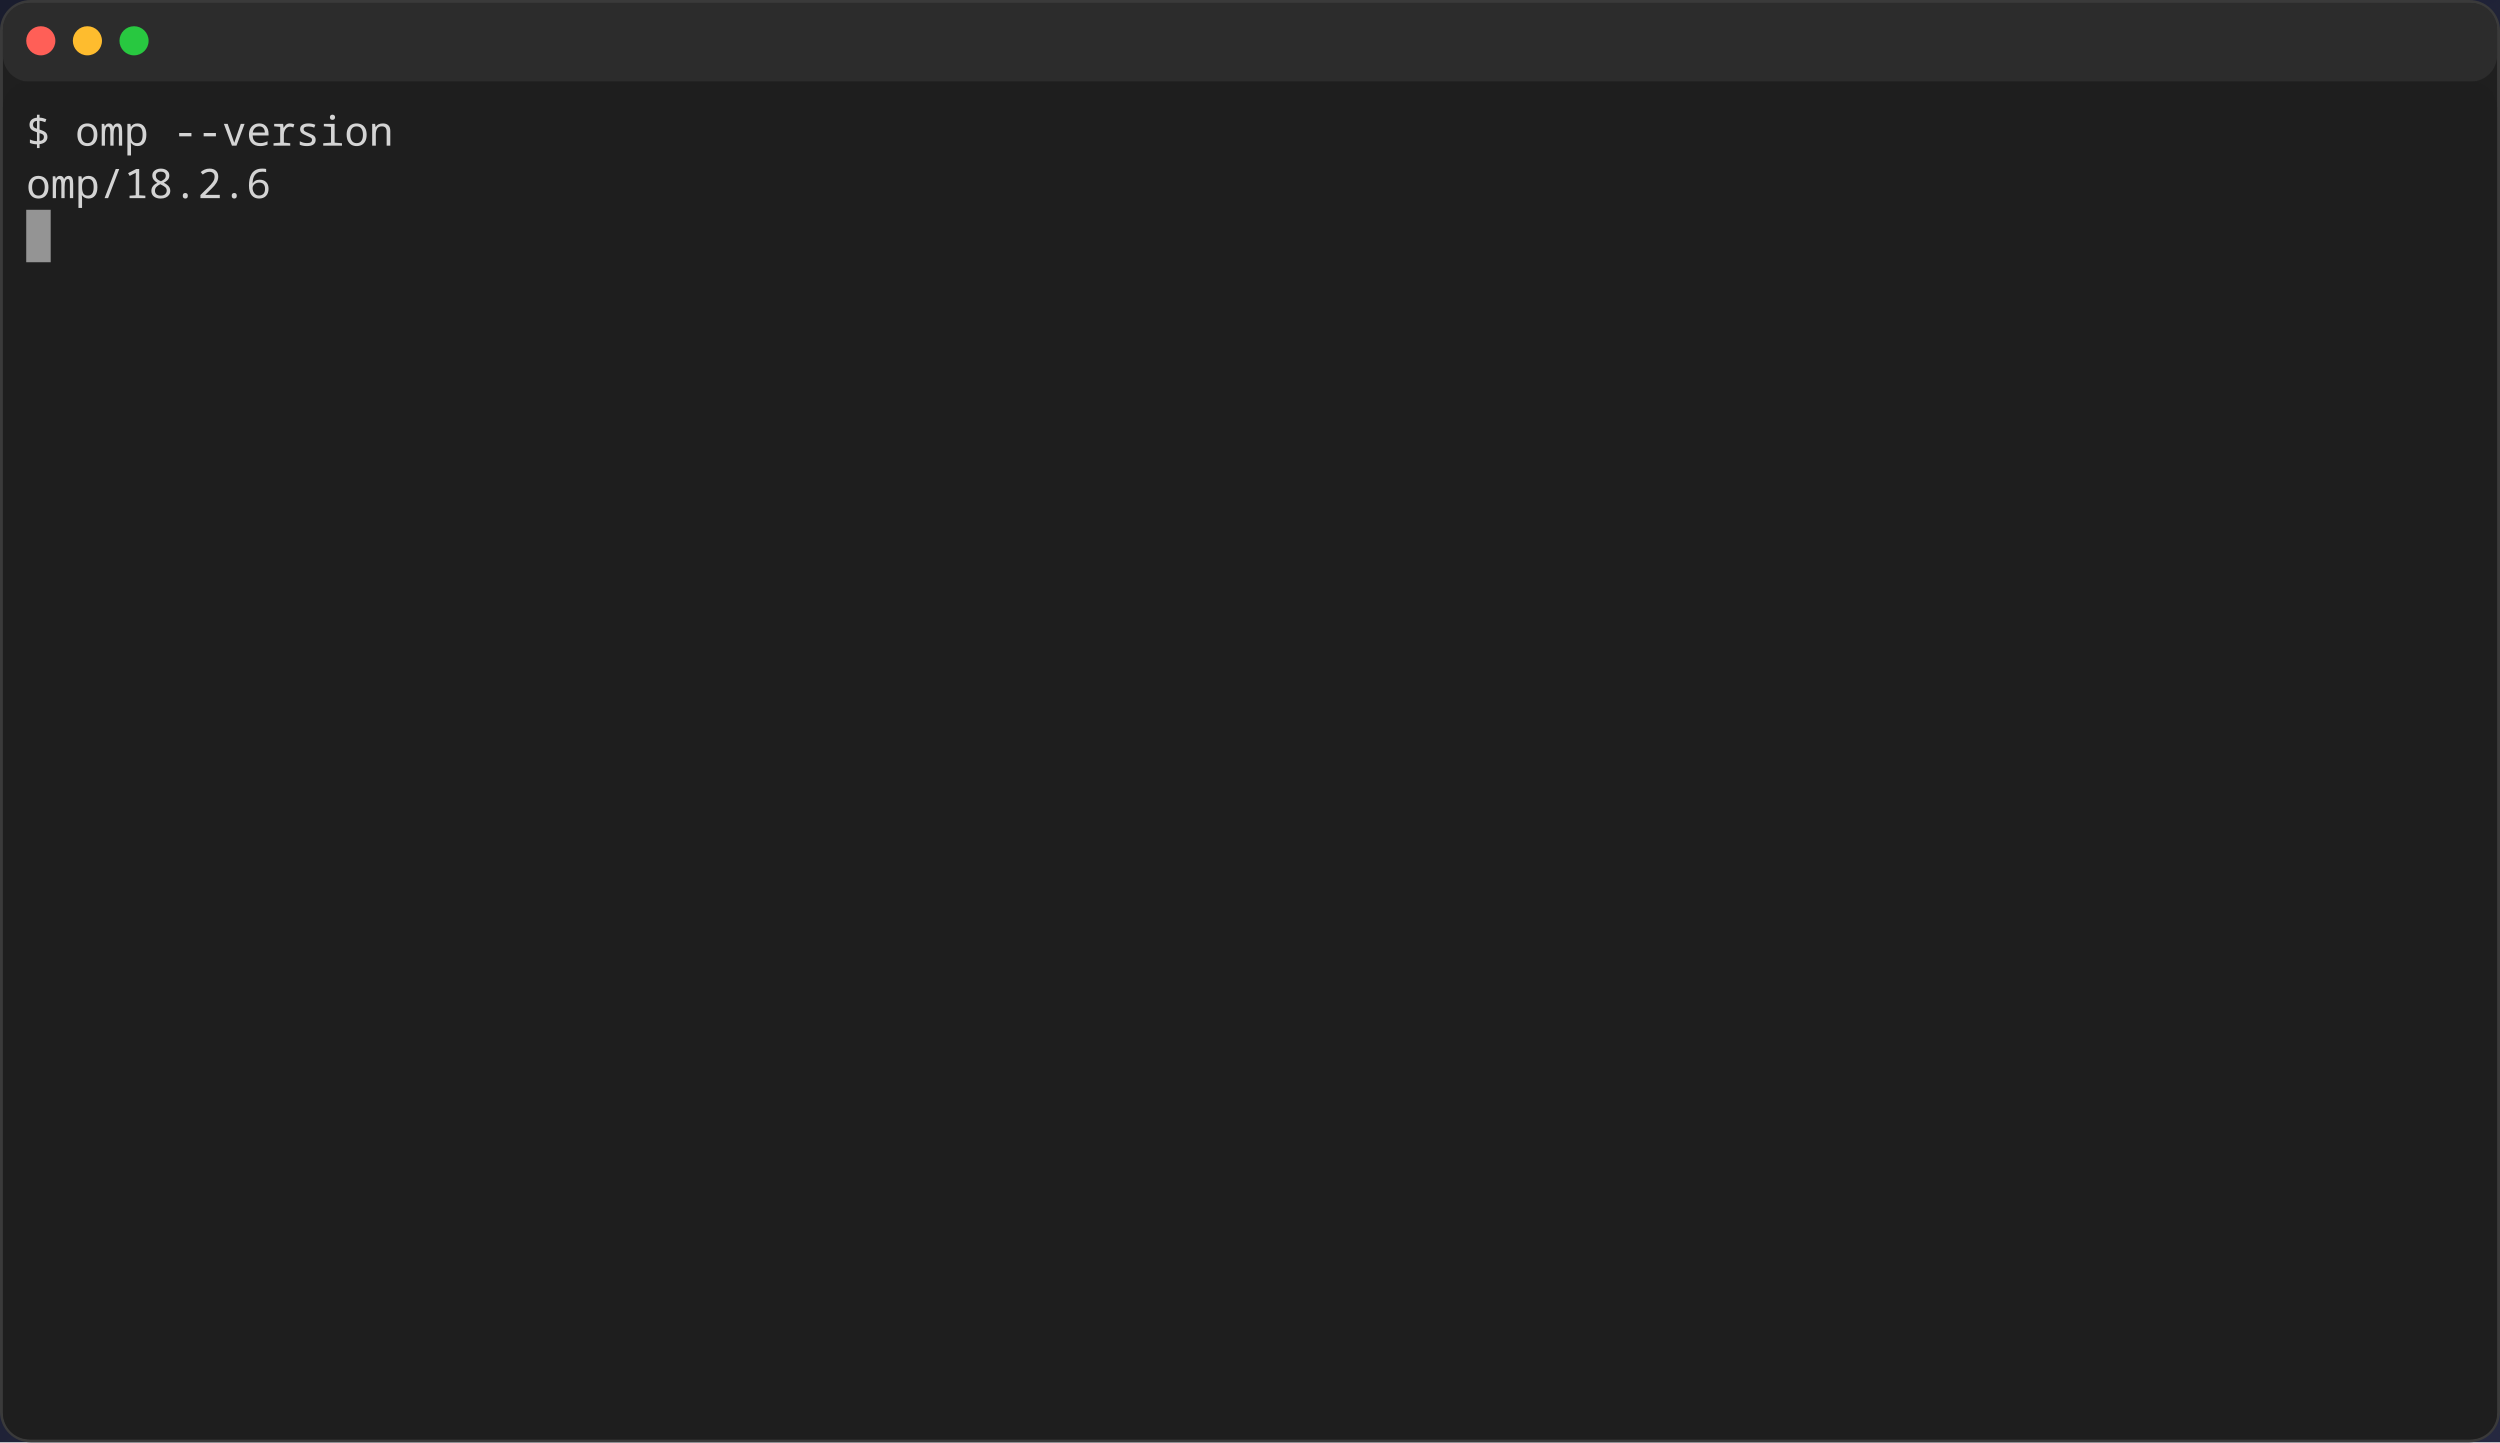
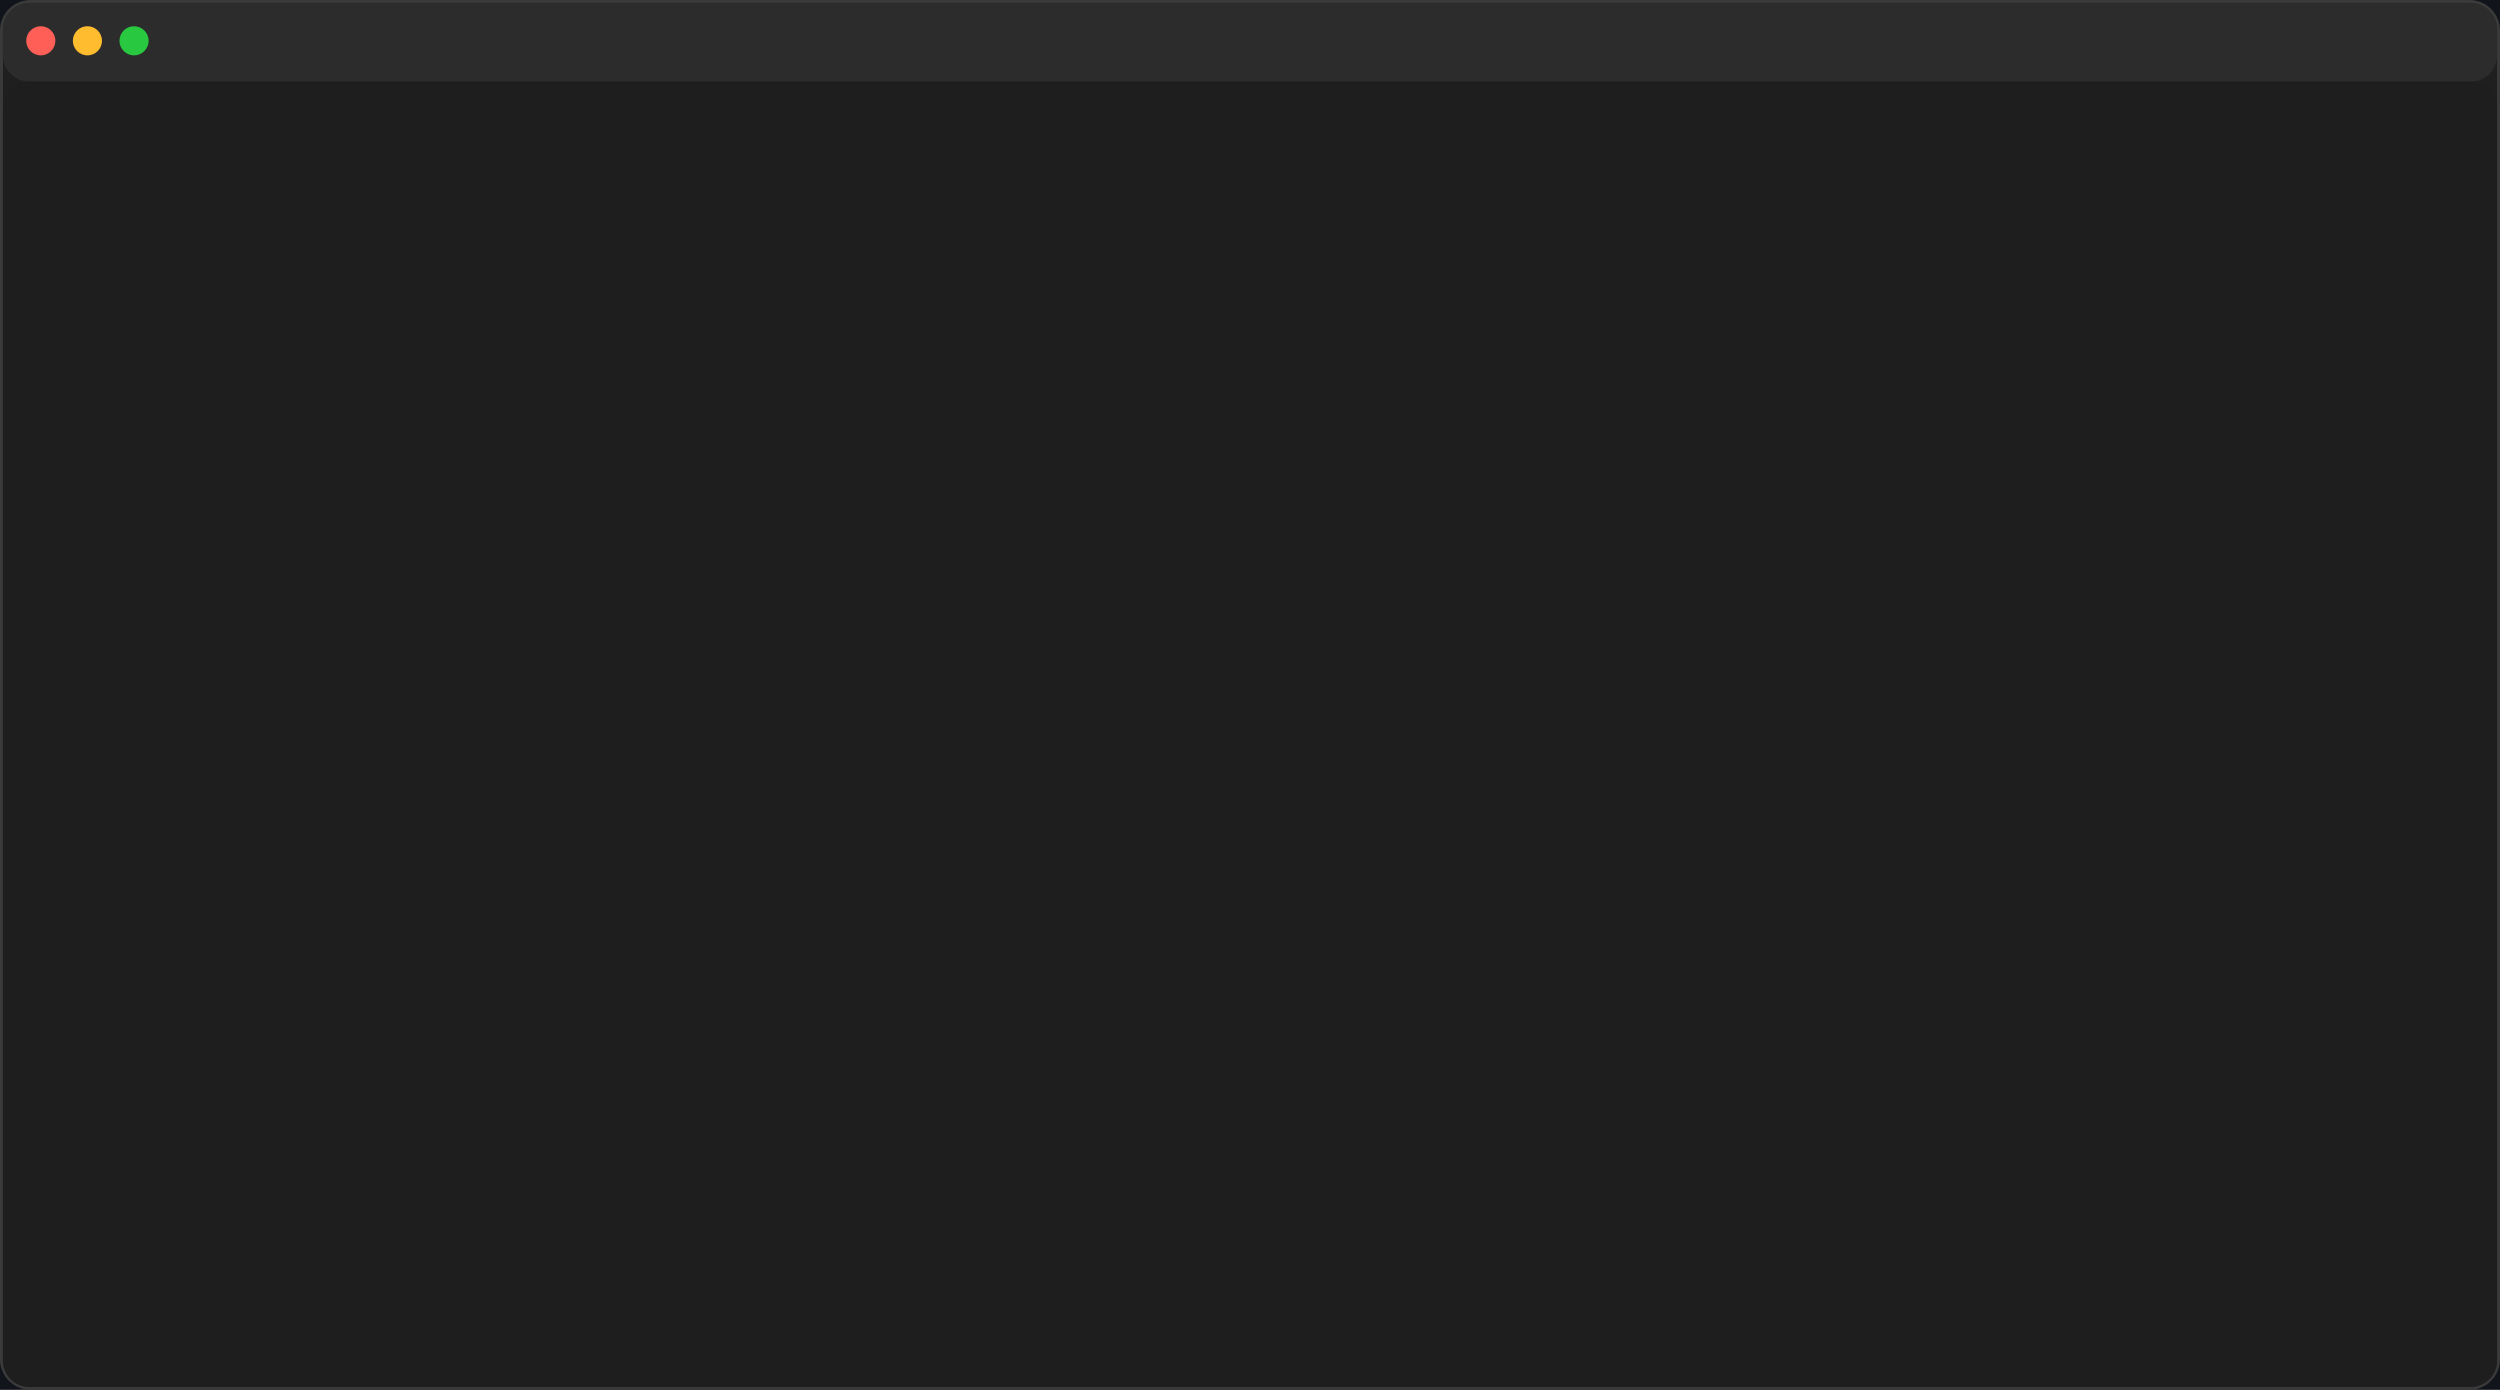
- <svg xmlns="http://www.w3.org/2000/svg" width="858" height="495" viewBox="0 0 858 495" role="img" aria-label="console2svg output">
+ <svg xmlns="http://www.w3.org/2000/svg" width="858" height="477" viewBox="0 0 858 477" role="img" aria-label="console2svg output">
  <style>
.c2.c { font-family: "JetBrains Mono","Cascadia Mono","Segoe UI Mono","Noto Sans Mono","SFMono-Regular",Menlo,Consolas,"DejaVu Sans Mono","Liberation Mono",monospace; font-size: 14px; }
.c2 text { dominant-baseline: alphabetic; }
.c2 .q { shape-rendering: crispEdges; }
.c2 .c2b { animation: c2b 1s step-start infinite; }

+ .c2 .w { white-space: pre; }
.c2 .aa{fill:#d4d4d4}
@keyframes c2b { 50% { visibility: hidden; } }
</style>
  <defs>
    <pattern id="c2-redacted-stripe" patternUnits="userSpaceOnUse" width="8" height="8">
      <path d="M0 0h8v8H0z" fill="#1e1e1e" />
      <path d="M-2,2 L2,-2 M0,8 L8,0 M6,10 L10,6" stroke="#d4d4d4" stroke-width="2" opacity="0.3" />
    </pattern>
  </defs>
-   <defs>
-     <linearGradient id="c2bg" x1="0%" y1="0%" x2="100%" y2="100%">
-       <stop offset="0%" stop-color="#1a1d2e" />
-       <stop offset="100%" stop-color="#252840" />
-     </linearGradient>
-   </defs>
-   <rect width="858" height="495" fill="url(#c2bg)" />
-   <rect x="0.5" y="0.5" rx="10" ry="10" width="857" height="494" fill="#1f1f1f" stroke="#3a3a3a" />
+   <rect width="858" height="477" fill="#12141c" />
+   <rect x="0.5" y="0.5" rx="10" ry="10" width="857" height="476" fill="#1f1f1f" stroke="#3a3a3a" />
  <rect x="1" y="1" rx="9" ry="9" width="856" height="27" fill="#2c2c2c" />
  <circle cx="14" cy="14" r="5" fill="#ff5f57" />
  <circle cx="30" cy="14" r="5" fill="#febc2e" />
  <circle cx="46" cy="14" r="5" fill="#28c840" />
-   <rect x="1" y="28" width="856" height="466" rx="9" ry="9" fill="#1e1e1e" />
-   <g class="c2 c">
-     <rect x="9" y="36" width="840" height="18" fill="#1e1e1e" />
-     <text class="aa" x="9" y="50">$ omp --version</text>
-   </g>
+   <rect x="1" y="28" width="856" height="448" rx="9" ry="9" fill="#1e1e1e" />
  <defs>
    <g id="c2r0" class="c2 c">
      <rect width="840" height="18" id="c2e0" fill="#1e1e1e" />
-       <text class="aa" y="14" textLength="84">omp/18.2.6</text>
+       <text class="aa w" y="14" textLength="25.2">$ o</text>
    </g>
    <g id="c2r1" class="c2 c">
      <use href="#c2e0" />
    </g>
+     <g id="c2r2" class="c2 c">
+       <use href="#c2r0" />
+       <g transform="translate(25.2)">
+         <rect width="8.4" height="18" id="c2e1" fill="#1e1e1e" stroke="#1e1e1e" stroke-width="2" vector-effect="non-scaling-stroke" />
+         <text class="aa" y="14" textLength="8.4">m</text>
+       </g>
+     </g>
+     <g id="c2r3" class="c2 c">
+       <use href="#c2r2" />
+       <g transform="translate(33.6)">
+         <use href="#c2e1" />
+         <text class="aa" y="14" textLength="8.4">p</text>
+       </g>
+     </g>
+     <g id="c2r4" class="c2 c">
+       <use href="#c2r3" />
+       <g transform="translate(50.4)">
+         <use href="#c2e1" />
+         <text class="aa" y="14" textLength="8.4">-</text>
+       </g>
+     </g>
+     <g id="c2r5" class="c2 c">
+       <use href="#c2r4" />
+       <g transform="translate(58.8)">
+         <use href="#c2e1" />
+         <text class="aa" y="14" textLength="8.4">-</text>
+       </g>
+     </g>
+     <g id="c2r6" class="c2 c">
+       <use href="#c2e0" />
+       <text class="aa w" y="14" textLength="75.6">$ omp --v</text>
+     </g>
+     <g id="c2r7" class="c2 c">
+       <use href="#c2r6" />
+       <g transform="translate(75.6)">
+         <use href="#c2e1" />
+         <text class="aa" y="14" textLength="8.4">e</text>
+       </g>
+     </g>
+     <g id="c2r8" class="c2 c">
+       <use href="#c2r7" />
+       <g transform="translate(84)">
+         <rect width="16.8" height="18" id="c2e2" fill="#1e1e1e" stroke="#1e1e1e" stroke-width="2" vector-effect="non-scaling-stroke" />
+         <text class="aa" y="14" textLength="16.8">rs</text>
+       </g>
+     </g>
+     <g id="c2r9" class="c2 c">
+       <use href="#c2r8" />
+       <g transform="translate(100.8)">
+         <use href="#c2e1" />
+         <text class="aa" y="14" textLength="8.4">i</text>
+       </g>
+     </g>
+     <g id="c2r10" class="c2 c">
+       <use href="#c2r9" />
+       <g transform="translate(109.2)">
+         <use href="#c2e1" />
+         <text class="aa" y="14" textLength="8.4">o</text>
+       </g>
+     </g>
+     <g id="c2r11" class="c2 c">
+       <use href="#c2e0" />
+       <text class="aa w" y="14" textLength="126">$ omp --version</text>
+     </g>
+     <g id="c2r12" class="c2 c">
+       <use href="#c2r1" />
+       <g>
+         <rect width="84" height="18" id="c2e3" fill="#1e1e1e" stroke="#1e1e1e" stroke-width="2" vector-effect="non-scaling-stroke" />
+         <text class="aa" y="14" textLength="84">omp/18.2.7</text>
+       </g>
+     </g>
  </defs>
-   <g transform="translate(9 54)">
+   <g transform="translate(9 36)">
    <g>
-       <use href="#c2r0" display="inline" />
-       <use href="#c2r1" y="18" display="inline" />
+       <use href="#c2r0" display="none">
+         <animate attributeName="display" values="inline;none" keyTimes="0;0.048" dur="2.1s" calcMode="discrete" repeatCount="indefinite" />
+       </use>
+       <use href="#c2r2" display="none">
+         <animate attributeName="display" values="none;inline;none" keyTimes="0;0.048;0.095" dur="2.1s" calcMode="discrete" repeatCount="indefinite" />
+       </use>
+       <use href="#c2r3" display="none">
+         <animate attributeName="display" values="none;inline;none" keyTimes="0;0.095;0.238" dur="2.1s" calcMode="discrete" repeatCount="indefinite" />
+       </use>
+       <use href="#c2r4" display="none">
+         <animate attributeName="display" values="none;inline;none" keyTimes="0;0.238;0.286" dur="2.1s" calcMode="discrete" repeatCount="indefinite" />
+       </use>
+       <use href="#c2r5" display="none">
+         <animate attributeName="display" values="none;inline;none" keyTimes="0;0.286;0.333" dur="2.1s" calcMode="discrete" repeatCount="indefinite" />
+       </use>
+       <use href="#c2r6" display="none">
+         <animate attributeName="display" values="none;inline;none" keyTimes="0;0.333;0.429" dur="2.1s" calcMode="discrete" repeatCount="indefinite" />
+       </use>
+       <use href="#c2r7" display="none">
+         <animate attributeName="display" values="none;inline;none" keyTimes="0;0.429;0.476" dur="2.1s" calcMode="discrete" repeatCount="indefinite" />
+       </use>
+       <use href="#c2r8" display="none">
+         <animate attributeName="display" values="none;inline;none" keyTimes="0;0.476;0.524" dur="2.1s" calcMode="discrete" repeatCount="indefinite" />
+       </use>
+       <use href="#c2r9" display="none">
+         <animate attributeName="display" values="none;inline;none" keyTimes="0;0.524;0.571" dur="2.1s" calcMode="discrete" repeatCount="indefinite" />
+       </use>
+       <use href="#c2r10" display="none">
+         <animate attributeName="display" values="none;inline;none" keyTimes="0;0.571;0.667" dur="2.1s" calcMode="discrete" repeatCount="indefinite" />
+       </use>
+       <use href="#c2r11" display="none">
+         <animate attributeName="display" values="none;inline" keyTimes="0;0.667" dur="2.1s" calcMode="discrete" repeatCount="indefinite" />
+       </use>
+       <use href="#c2r1" y="18" display="none">
+         <animate attributeName="display" values="inline;none" keyTimes="0;0.952" dur="2.1s" calcMode="discrete" repeatCount="indefinite" />
+       </use>
+       <use href="#c2r12" y="18" display="none">
+         <animate attributeName="display" values="none;inline" keyTimes="0;0.952" dur="2.1s" calcMode="discrete" repeatCount="indefinite" />
+       </use>
      <use href="#c2r1" y="36" display="inline" />
      <use href="#c2r1" y="54" display="inline" />
      <use href="#c2r1" y="72" display="inline" />
      <use href="#c2r1" y="90" display="inline" />
      <use href="#c2r1" y="108" display="inline" />
      <use href="#c2r1" y="126" display="inline" />
      <use href="#c2r1" y="144" display="inline" />
      <use href="#c2r1" y="162" display="inline" />
      <use href="#c2r1" y="180" display="inline" />
      <use href="#c2r1" y="198" display="inline" />
      <use href="#c2r1" y="216" display="inline" />
      <use href="#c2r1" y="234" display="inline" />
      <use href="#c2r1" y="252" display="inline" />
      <use href="#c2r1" y="270" display="inline" />
      <use href="#c2r1" y="288" display="inline" />
      <use href="#c2r1" y="306" display="inline" />
      <use href="#c2r1" y="324" display="inline" />
      <use href="#c2r1" y="342" display="inline" />
      <use href="#c2r1" y="360" display="inline" />
      <use href="#c2r1" y="378" display="inline" />
      <use href="#c2r1" y="396" display="inline" />
      <use href="#c2r1" y="414" display="inline" />
-       <g display="inline">
-         <rect class="u" y="18" width="8.4" height="18" fill="#d4d4d4" opacity="0.65" />
+       <g display="none">
+         <animate attributeName="display" values="inline;none" keyTimes="0;0.048" dur="2.1s" calcMode="discrete" repeatCount="indefinite" />
+         <rect class="u" x="25.2" width="8.4" height="18" fill="#d4d4d4" opacity="0.65" />
+       </g>
+       <g display="none">
+         <animate attributeName="display" values="none;inline;none" keyTimes="0;0.048;0.095" dur="2.1s" calcMode="discrete" repeatCount="indefinite" />
+         <rect class="u" x="33.6" width="8.4" height="18" fill="#d4d4d4" opacity="0.65" />
+       </g>
+       <g display="none">
+         <animate attributeName="display" values="none;inline;none" keyTimes="0;0.095;0.238" dur="2.1s" calcMode="discrete" repeatCount="indefinite" />
+         <rect class="u" x="42" width="8.4" height="18" fill="#d4d4d4" opacity="0.65" />
+       </g>
+       <g display="none">
+         <animate attributeName="display" values="none;inline;none" keyTimes="0;0.238;0.286" dur="2.1s" calcMode="discrete" repeatCount="indefinite" />
+         <rect class="u" x="58.8" width="8.4" height="18" fill="#d4d4d4" opacity="0.65" />
+       </g>
+       <g display="none">
+         <animate attributeName="display" values="none;inline;none" keyTimes="0;0.286;0.333" dur="2.1s" calcMode="discrete" repeatCount="indefinite" />
+         <rect class="u" x="67.2" width="8.4" height="18" fill="#d4d4d4" opacity="0.65" />
+       </g>
+       <g display="none">
+         <animate attributeName="display" values="none;inline;none" keyTimes="0;0.333;0.429" dur="2.1s" calcMode="discrete" repeatCount="indefinite" />
+         <rect class="u" x="75.6" width="8.4" height="18" fill="#d4d4d4" opacity="0.65" />
+       </g>
+       <g display="none">
+         <animate attributeName="display" values="none;inline;none" keyTimes="0;0.429;0.476" dur="2.1s" calcMode="discrete" repeatCount="indefinite" />
+         <rect class="u" x="84" width="8.4" height="18" fill="#d4d4d4" opacity="0.65" />
+       </g>
+       <g display="none">
+         <animate attributeName="display" values="none;inline;none" keyTimes="0;0.476;0.524" dur="2.1s" calcMode="discrete" repeatCount="indefinite" />
+         <rect class="u" x="100.8" width="8.4" height="18" fill="#d4d4d4" opacity="0.65" />
+       </g>
+       <g display="none">
+         <animate attributeName="display" values="none;inline;none" keyTimes="0;0.524;0.571" dur="2.1s" calcMode="discrete" repeatCount="indefinite" />
+         <rect class="u" x="109.2" width="8.4" height="18" fill="#d4d4d4" opacity="0.65" />
+       </g>
+       <g display="none">
+         <animate attributeName="display" values="none;inline;none" keyTimes="0;0.571;0.667" dur="2.1s" calcMode="discrete" repeatCount="indefinite" />
+         <rect class="u" x="117.6" width="8.4" height="18" fill="#d4d4d4" opacity="0.65" />
+       </g>
+       <g display="none">
+         <animate attributeName="display" values="none;inline;none" keyTimes="0;0.667;0.952" dur="2.1s" calcMode="discrete" repeatCount="indefinite" />
+         <rect class="u" x="126" width="8.4" height="18" fill="#d4d4d4" opacity="0.65" />
+       </g>
+       <g display="none">
+         <animate attributeName="display" values="none;inline" keyTimes="0;0.952" dur="2.1s" calcMode="discrete" repeatCount="indefinite" />
+         <rect class="u" y="36" width="8.4" height="18" fill="#d4d4d4" opacity="0.65" />
      </g>
    </g>
  </g>
</svg>
